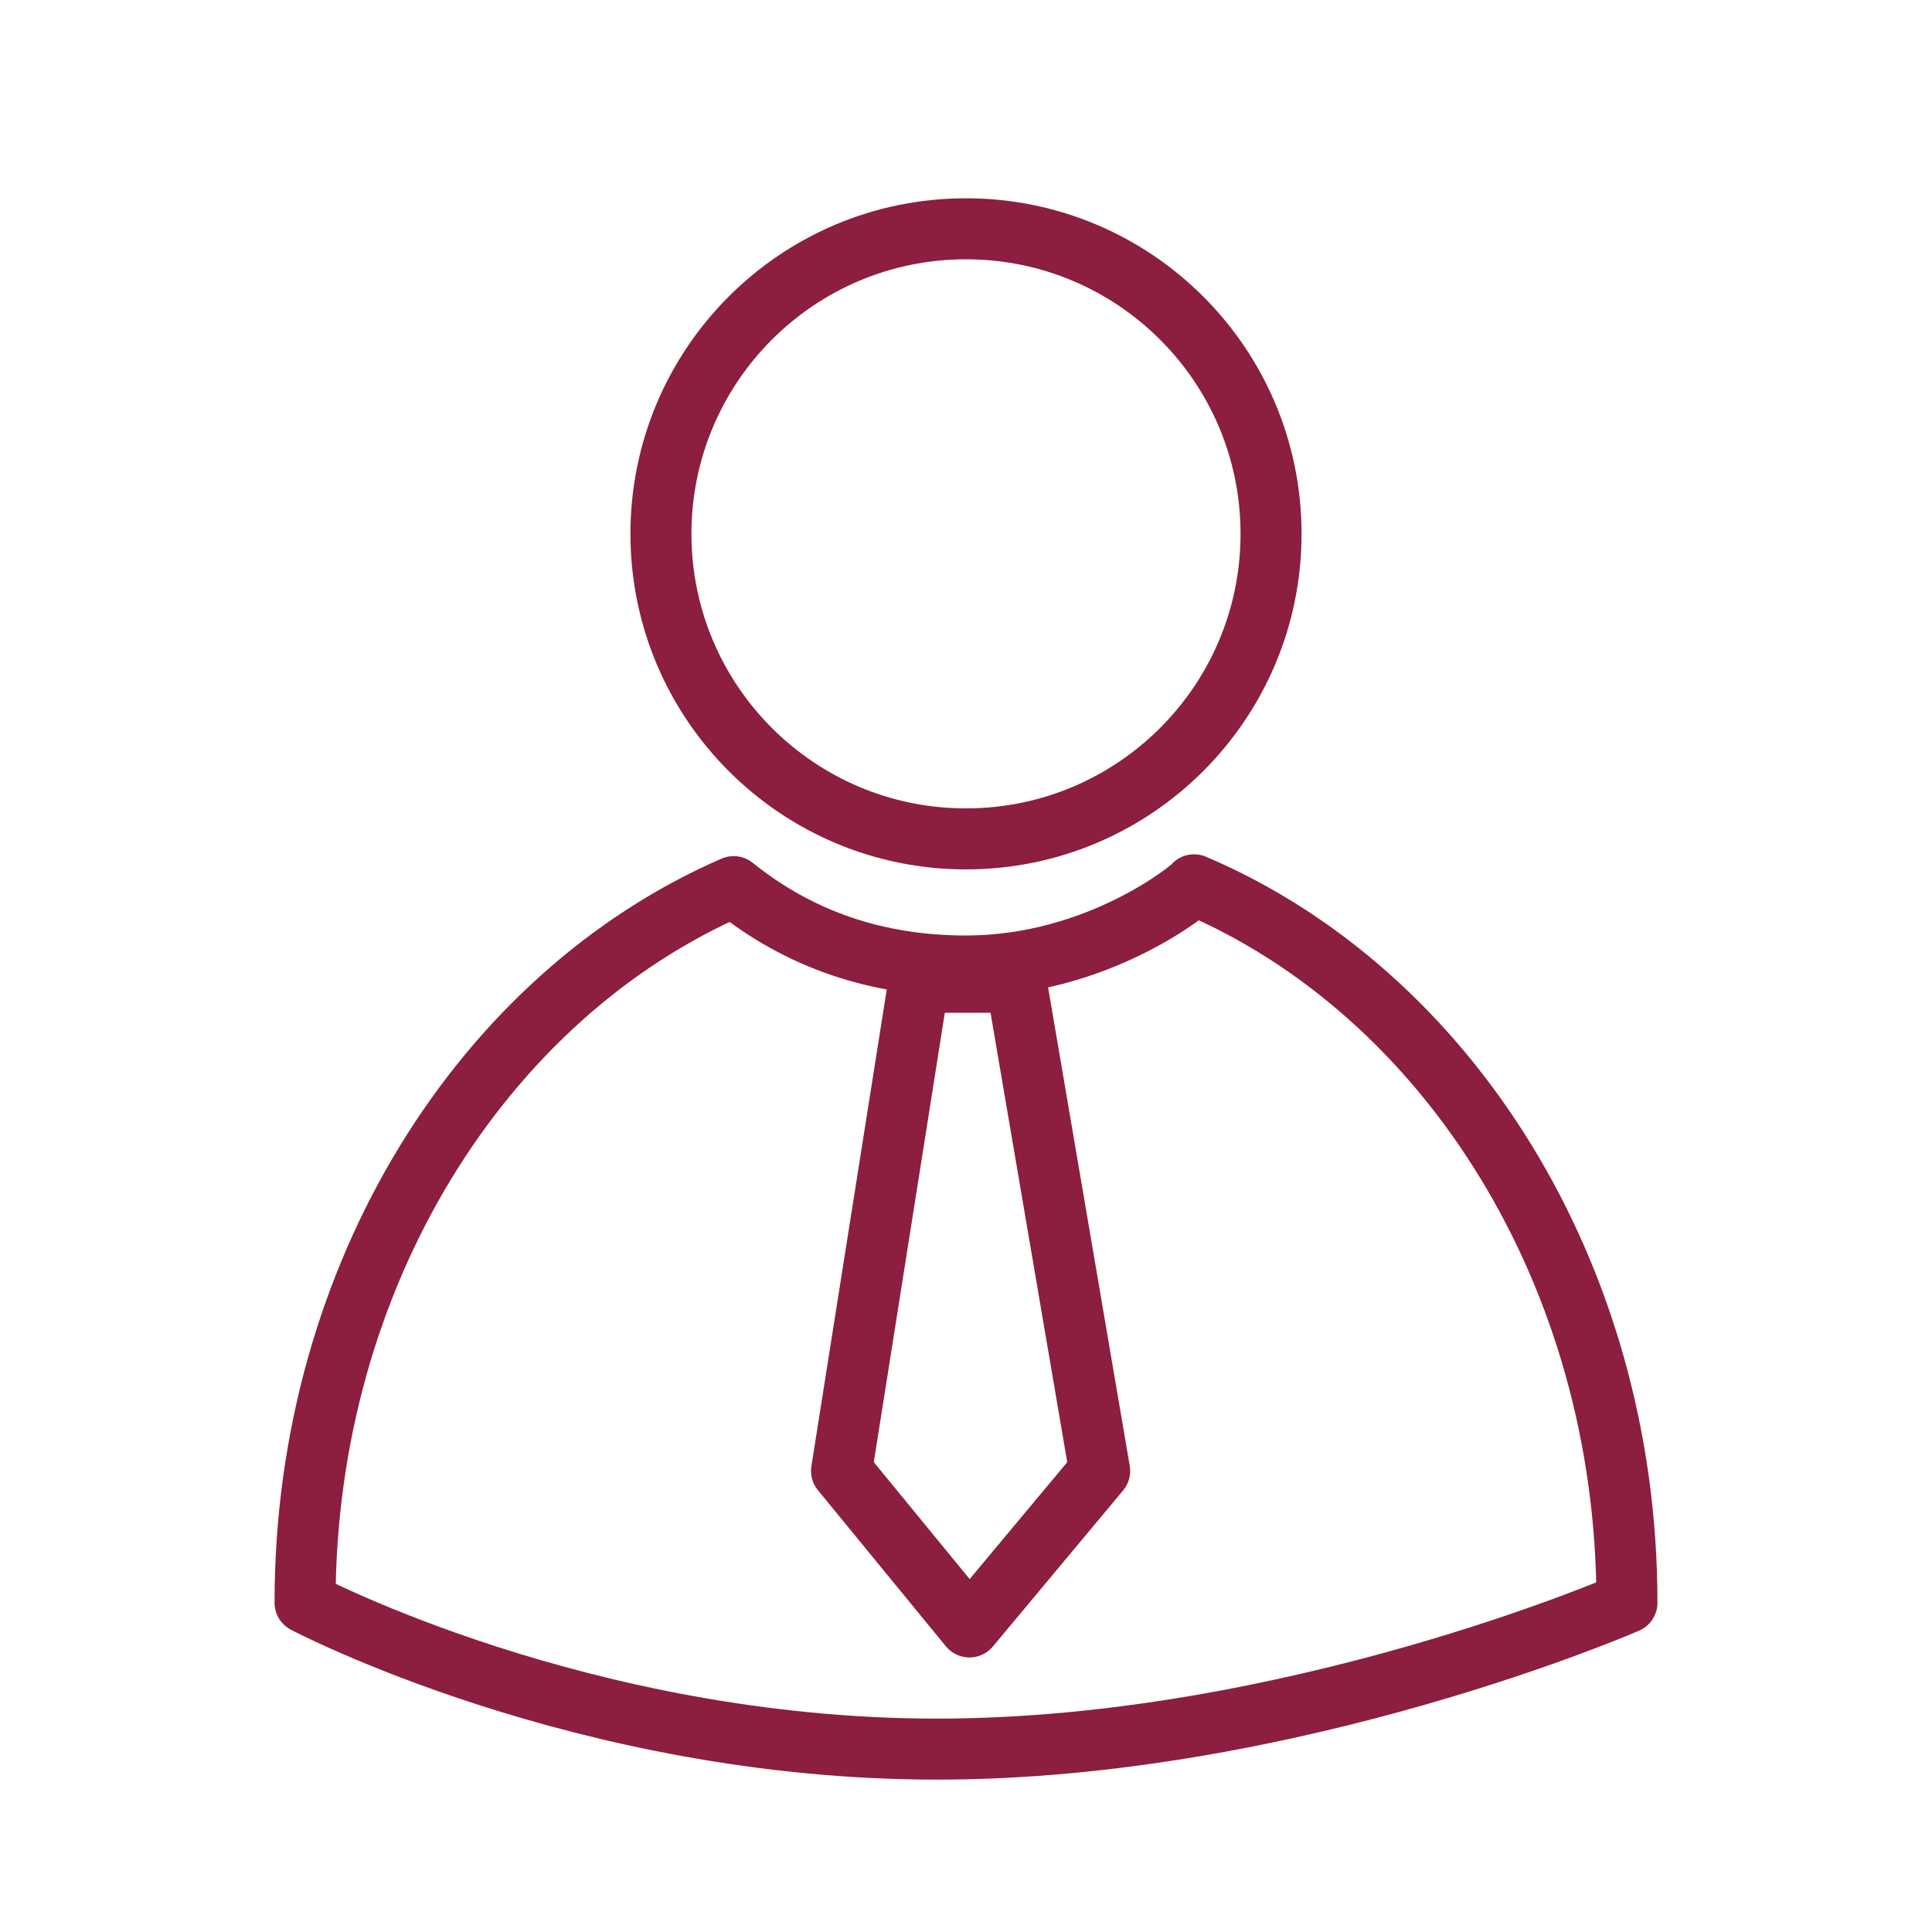
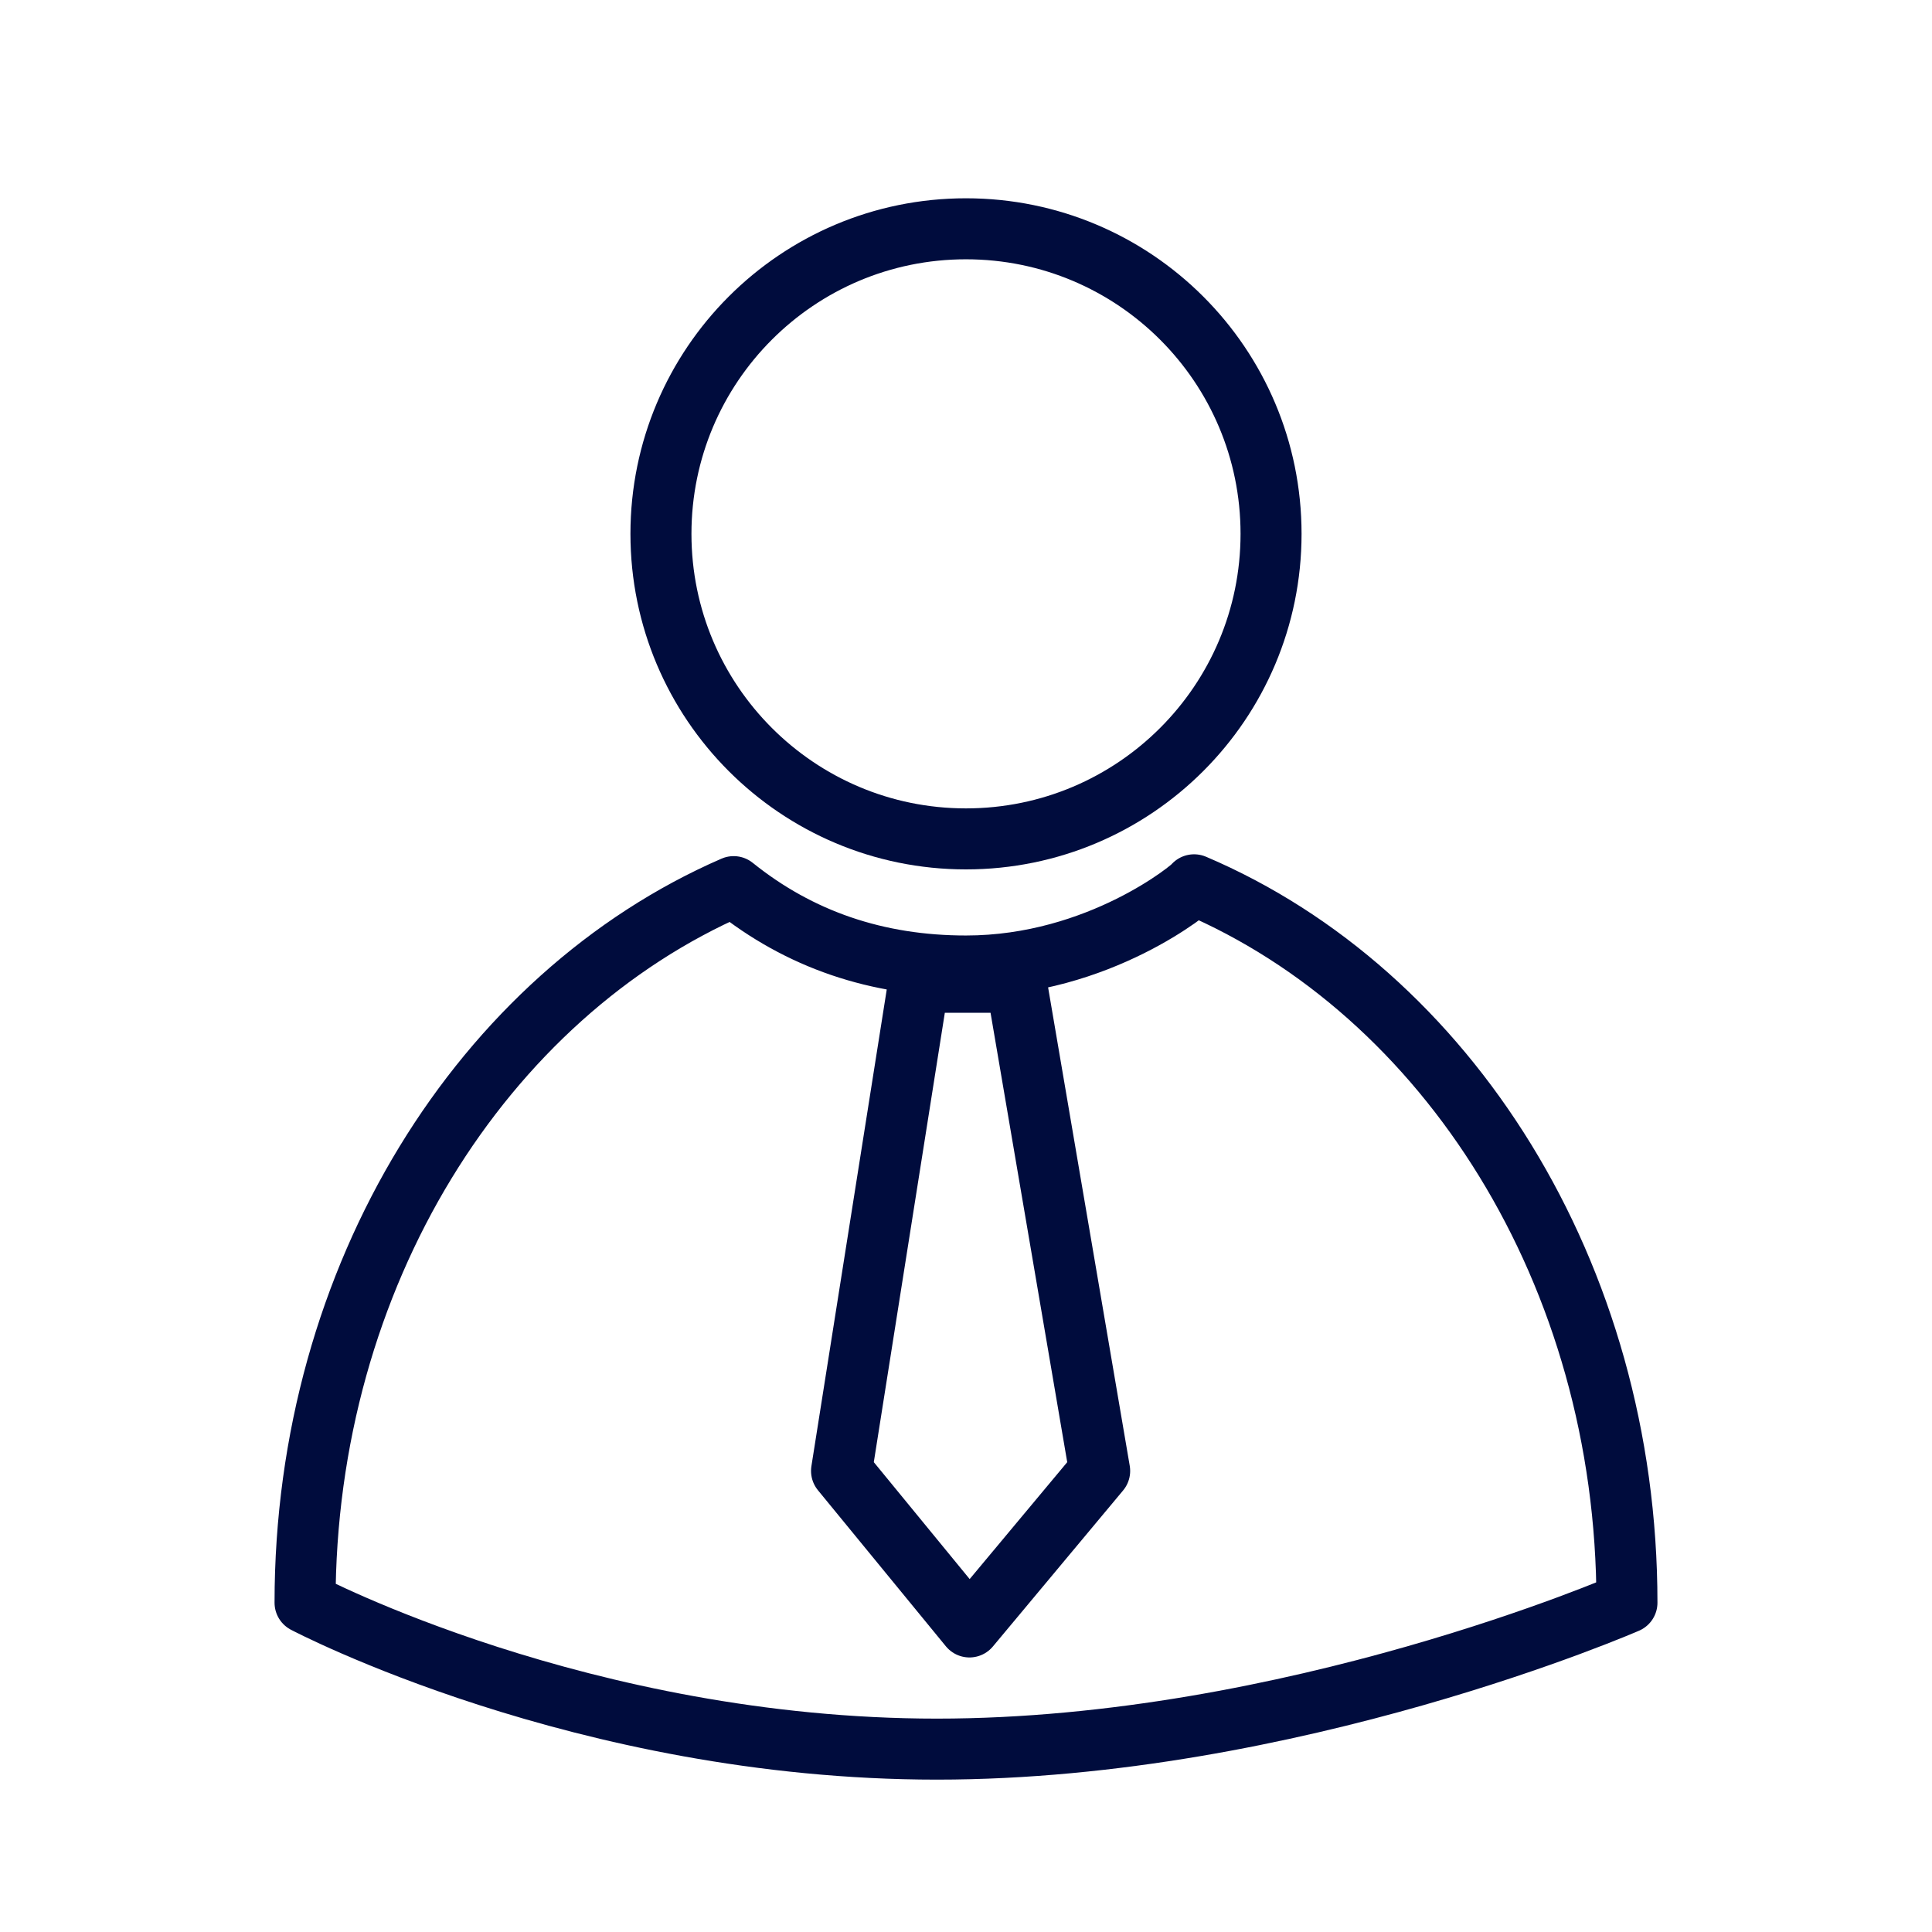
<svg xmlns="http://www.w3.org/2000/svg" width="38px" height="38px" viewBox="0 0 38 38" version="1.1">
  <g id="Asset-Artboard-Page" stroke="none" stroke-width="1" fill="none" fill-rule="evenodd" stroke-linecap="round" stroke-linejoin="round">
-     <g id="Icon/Services/Loans" stroke="#8C1E3F" stroke-width="1.2">
+     <g id="Icon/Services/Loans" stroke="#000C3D" stroke-width="1.2">
      <path d="M23.486,17.403 C28.455,19.517 32,25.041 32,31.523 C32,31.523 25.396,34.403 18.427,34.403 C11.458,34.403 6,31.523 6,31.523 C6,25.079 9.505,19.579 14.43,17.439 C15.724,18.48 17.248,19 19,19 C21.629,19 23.486,17.439 23.486,17.403 Z" id="Stroke-3" />
      <path d="M25,10.5 C25,13.812 22.314,16.5 18.999,16.5 C15.686,16.5 13,13.812 13,10.5 C13,7.186 15.686,4.5 18.999,4.5 C22.314,4.5 25,7.186 25,10.5 Z" id="Stroke-5" />
      <polygon id="Path-6" points="18.071 19.32 16.552 28.931 19.068 32 21.629 28.931 19.989 19.32" />
    </g>
  </g>
</svg>
